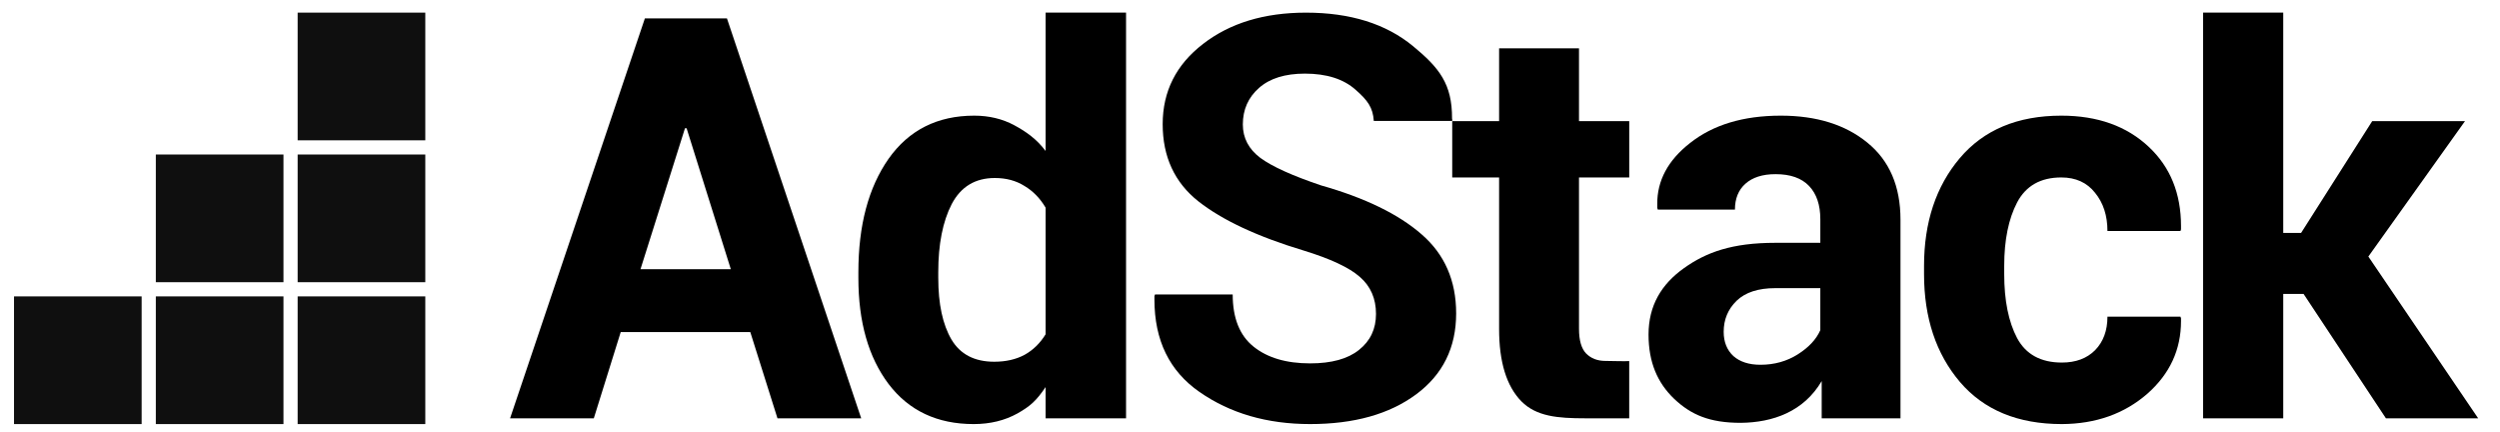
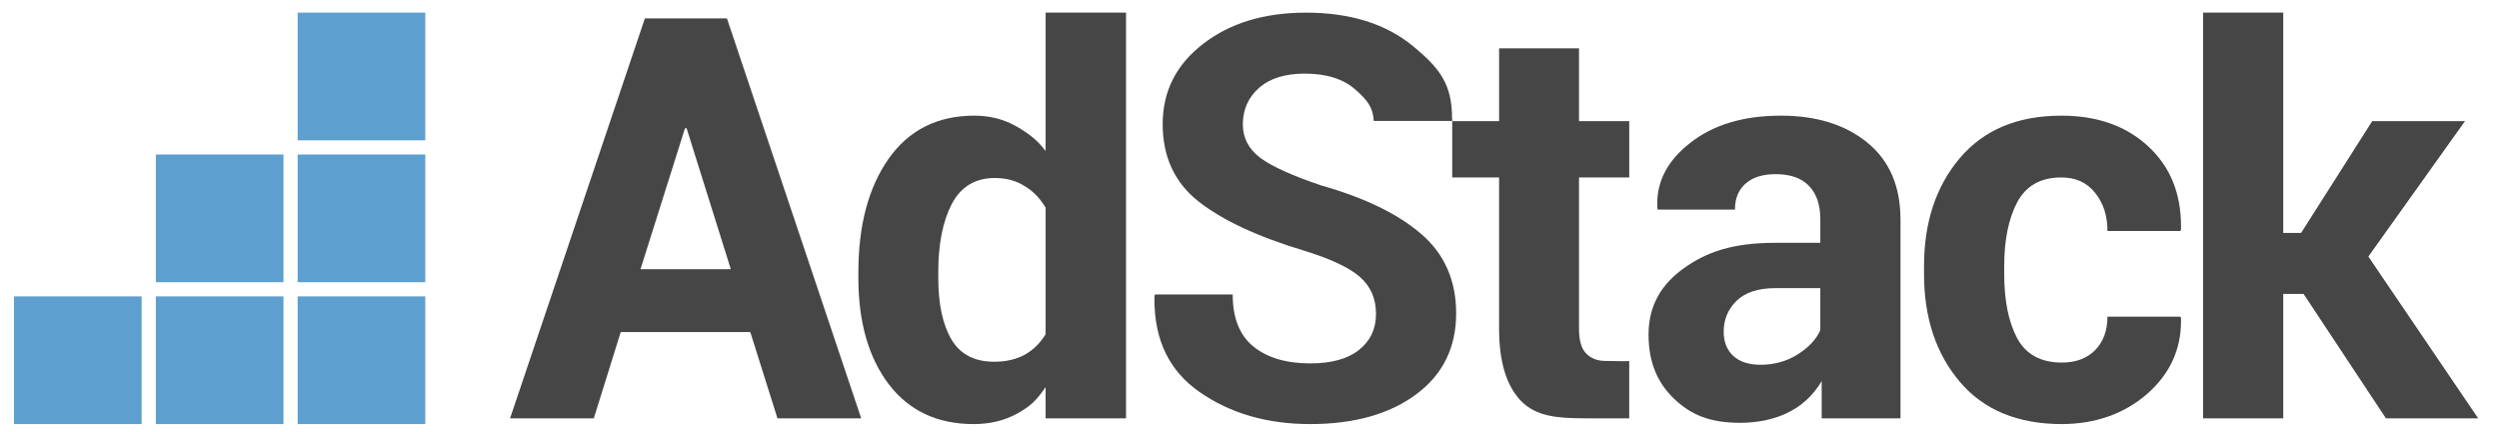
<svg xmlns="http://www.w3.org/2000/svg" width="290" height="50" id="svg2" version="1.1">
  <defs id="defs4" />
  <g id="layer1" transform="translate(0,-1002.362)">
-     <path id="path2995" style="font-size:80px;font-style:normal;font-variant:normal;font-weight:bold;font-stretch:normal;line-height:125%;letter-spacing:-2.75px;word-spacing:0px;fill:#000000;fill-opacity:1;stroke:none;font-family:Roboto;-inkscape-font-specification:Sans Bold" d="m 59.192,1050.887 15.643,-46.387 9.526,0 15.579,46.387 -9.717,0 -3.154,-10.004 -15.037,0 -3.122,10.004 -9.717,0 m 15.133,-17.299 10.482,0 -5.129,-16.344 -0.191,0 -5.161,16.344" />
-     <path id="path2997" style="font-size:80px;font-style:normal;font-variant:normal;font-weight:bold;font-stretch:normal;line-height:125%;letter-spacing:-2.75px;word-spacing:0px;fill:#000000;fill-opacity:1;stroke:none;font-family:Roboto;-inkscape-font-specification:Sans Bold" d="m 99.612,1034.607 0,-0.669 c -8e-6,-5.437 1.168,-9.823 3.504,-13.158 2.358,-3.335 5.671,-5.002 9.94,-5.002 1.72,0 3.271,0.372 4.651,1.115 1.381,0.744 2.591,1.601 3.632,2.982 l 0,-16.048 9.335,0 0,47.06 -9.335,0 0,-3.626 c -1.083,1.593 -1.763,2.203 -3.25,3.052 -1.487,0.828 -3.186,1.242 -5.097,1.242 -4.227,0 -7.519,-1.55 -9.876,-4.651 -2.336,-3.101 -3.504,-7.2 -3.504,-12.298 m 9.271,0 c -2e-5,3.016 0.51,5.395 1.529,7.136 1.019,1.72 2.676,2.581 4.97,2.581 1.338,0 2.506,-0.265 3.504,-0.796 0.998,-0.552 1.816,-1.349 2.453,-2.389 l 0,-14.687 c -0.637,-1.083 -1.455,-1.922 -2.453,-2.517 -0.977,-0.616 -2.124,-0.924 -3.441,-0.924 -2.273,0 -3.94,1.009 -5.002,3.027 -1.041,2.018 -1.561,4.651 -1.561,7.901 l 0,0.669" />
-     <path id="path2999" style="font-size:80px;font-style:normal;font-variant:normal;font-weight:bold;font-stretch:normal;line-height:125%;letter-spacing:-2.75px;word-spacing:0px;fill:#000000;fill-opacity:1;stroke:none;font-family:Roboto;-inkscape-font-specification:Sans Bold" d="m 133.97,1036.709 0.064,-0.191 9.016,0 c -2e-5,2.74 0.807,4.758 2.421,6.053 1.614,1.296 3.802,1.943 6.563,1.943 2.485,0 4.375,-0.52 5.671,-1.561 1.317,-1.041 1.975,-2.432 1.975,-4.174 -3e-5,-1.784 -0.627,-3.218 -1.88,-4.301 -1.232,-1.083 -3.409,-2.103 -6.531,-3.058 -5.352,-1.614 -9.42,-3.515 -12.202,-5.703 -2.761,-2.188 -4.142,-5.172 -4.142,-8.953 0,-3.802 1.561,-6.903 4.683,-9.303 3.122,-2.421 7.105,-3.632 11.947,-3.632 5.14,0 9.282,1.296 12.425,3.887 3.037,2.506 4.545,4.38 4.524,8.394 0.043,0.559 0.067,-0.263 0.018,0.28 l -9.098,0 c -0.102,-1.55 -0.701,-2.376 -2.103,-3.608 -1.402,-1.253 -3.366,-1.879 -5.894,-1.88 -2.294,2e-4 -4.067,0.552 -5.32,1.657 -1.253,1.104 -1.88,2.517 -1.88,4.237 -1e-5,1.572 0.68,2.867 2.039,3.887 1.359,0.998 3.706,2.06 7.041,3.186 5.097,1.444 8.984,3.335 11.66,5.671 2.676,2.315 4.014,5.374 4.014,9.175 -4e-5,3.972 -1.55,7.105 -4.651,9.398 -3.101,2.294 -7.2,3.441 -12.298,3.441 -4.991,0 -9.271,-1.242 -12.839,-3.728 -3.483,-2.421 -5.225,-5.989 -5.225,-10.705 0,-0.128 0,-0.266 0,-0.414" />
-     <path id="path3001" style="font-size:80px;font-style:normal;font-variant:normal;font-weight:bold;font-stretch:normal;line-height:125%;letter-spacing:-2.75px;word-spacing:0px;fill:#000000;fill-opacity:1;stroke:none;font-family:Roboto;-inkscape-font-specification:Sans Bold" d="m 168.525,1022.946 0,-6.531 5.441,0 0,-8.443 9.271,0 0,8.443 5.83,0 0,6.531 -5.83,0 0,17.555 c -2e-5,1.338 0.276,2.294 0.828,2.867 0.573,0.574 1.317,0.86 2.23,0.86 0.488,0 2.408,0.061 2.769,0.017 l 0,6.641 -5.095,0 c -3.207,0 -5.682,-0.212 -7.423,-1.975 -1.72,-1.763 -2.581,-4.556 -2.581,-8.379 l 0,-17.586 -5.441,0" />
-     <path id="path3003" style="font-size:80px;font-style:normal;font-variant:normal;font-weight:bold;font-stretch:normal;line-height:125%;letter-spacing:-2.75px;word-spacing:0px;fill:#000000;fill-opacity:1;stroke:none;font-family:Roboto;-inkscape-font-specification:Sans Bold" d="m 191.307,1041.17 c 0,-3.377 1.506,-5.845 4.097,-7.693 2.612,-1.869 5.621,-2.948 10.613,-2.948 l 5.225,0 0,-2.74 c -1e-5,-1.657 -0.435,-2.942 -1.306,-3.855 -0.871,-0.913 -2.166,-1.37 -3.887,-1.37 -1.508,0 -2.676,0.372 -3.504,1.115 -0.807,0.722 -1.211,1.72 -1.211,2.995 l -8.952,0 -0.064,-0.191 c -1e-5,-0.149 -1e-5,-0.297 0,-0.446 -0.021,-2.719 1.242,-5.076 3.791,-7.073 2.676,-2.124 6.191,-3.186 10.545,-3.186 4.142,0 7.487,1.041 10.036,3.122 2.57,2.081 3.855,5.066 3.855,8.952 l 0,14.241 -1.1e-4,8.793 -9.144,0 1.4e-4,-4.32 c -2.09,3.552 -5.67,4.808 -9.398,4.845 -3.611,0 -5.764,-0.933 -7.718,-2.78 -1.954,-1.869 -2.978,-4.254 -2.978,-7.461 m 8.72,-0.319 c -2e-5,1.168 0.372,2.103 1.115,2.804 0.765,0.68 1.816,1.02 3.154,1.02 1.614,0 3.058,-0.404 4.333,-1.211 1.274,-0.807 2.145,-1.742 2.612,-2.804 l 0,-4.874 -5.225,0 c -1.975,0 -3.473,0.488 -4.492,1.466 -0.998,0.977 -1.497,2.177 -1.497,3.6" />
-     <path id="path3005" style="font-size:80px;font-style:normal;font-variant:normal;font-weight:bold;font-stretch:normal;line-height:125%;letter-spacing:-2.75px;word-spacing:0px;fill:#000000;fill-opacity:1;stroke:none;font-family:Roboto;-inkscape-font-specification:Sans Bold" d="m 223.278,1034.161 0,-0.956 c 0,-5.055 1.381,-9.218 4.142,-12.489 2.782,-3.292 6.712,-4.938 11.788,-4.938 4.205,0 7.593,1.211 10.163,3.632 2.485,2.336 3.727,5.395 3.728,9.175 -3e-5,0.128 -3e-5,0.255 0,0.382 l -0.064,0.191 -8.474,0 c -3e-5,-1.784 -0.478,-3.26 -1.434,-4.428 -0.935,-1.189 -2.241,-1.784 -3.919,-1.784 -2.4,2e-4 -4.11,0.967 -5.129,2.899 -0.998,1.911 -1.497,4.365 -1.497,7.359 l 0,0.956 c -2e-5,3.058 0.499,5.533 1.497,7.423 1.019,1.89 2.75,2.836 5.193,2.836 1.614,0 2.899,-0.478 3.855,-1.434 0.956,-0.977 1.434,-2.273 1.434,-3.887 l 8.474,0 0.064,0.191 c -3e-5,0.106 -3e-5,0.212 0,0.319 -3e-5,3.313 -1.296,6.117 -3.887,8.411 -2.676,2.336 -5.99,3.515 -9.94,3.536 -5.097,0 -9.037,-1.625 -11.82,-4.875 -2.782,-3.271 -4.174,-7.444 -4.174,-12.521" />
-     <path id="path3007" style="font-size:80px;font-style:normal;font-variant:normal;font-weight:bold;font-stretch:normal;line-height:125%;letter-spacing:-2.75px;word-spacing:0px;fill:#000000;fill-opacity:1;stroke:none;font-family:Roboto;-inkscape-font-specification:Sans Bold" d="m 255.659,1050.887 0,-47.06 9.303,0 0,25.555 2.071,0 8.252,-12.967 10.768,0 -11.214,15.707 12.744,18.765 -10.705,0 -9.558,-14.432 -2.358,0 0,14.432 -9.303,0" />
+     <path id="path2995" style="font-size:80px;font-style:normal;font-variant:normal;font-weight:bold;font-stretch:normal;line-height:125%;letter-spacing:-2.75px;word-spacing:0px;fill:#464646;fill-opacity:1;stroke:none;font-family:Roboto;-inkscape-font-specification:Sans Bold" d="m 59.192,1050.887 15.643,-46.387 9.526,0 15.579,46.387 -9.717,0 -3.154,-10.004 -15.037,0 -3.122,10.004 -9.717,0 m 15.133,-17.299 10.482,0 -5.129,-16.344 -0.191,0 -5.161,16.344" />
+     <path id="path2997" style="font-size:80px;font-style:normal;font-variant:normal;font-weight:bold;font-stretch:normal;line-height:125%;letter-spacing:-2.75px;word-spacing:0px;fill:#464646;fill-opacity:1;stroke:none;font-family:Roboto;-inkscape-font-specification:Sans Bold" d="m 99.612,1034.607 0,-0.669 c -8e-6,-5.437 1.168,-9.823 3.504,-13.158 2.358,-3.335 5.671,-5.002 9.94,-5.002 1.72,0 3.271,0.372 4.651,1.115 1.381,0.744 2.591,1.601 3.632,2.982 l 0,-16.048 9.335,0 0,47.06 -9.335,0 0,-3.626 c -1.083,1.593 -1.763,2.203 -3.25,3.052 -1.487,0.828 -3.186,1.242 -5.097,1.242 -4.227,0 -7.519,-1.55 -9.876,-4.651 -2.336,-3.101 -3.504,-7.2 -3.504,-12.298 m 9.271,0 c -2e-5,3.016 0.51,5.395 1.529,7.136 1.019,1.72 2.676,2.581 4.97,2.581 1.338,0 2.506,-0.265 3.504,-0.796 0.998,-0.552 1.816,-1.349 2.453,-2.389 l 0,-14.687 c -0.637,-1.083 -1.455,-1.922 -2.453,-2.517 -0.977,-0.616 -2.124,-0.924 -3.441,-0.924 -2.273,0 -3.94,1.009 -5.002,3.027 -1.041,2.018 -1.561,4.651 -1.561,7.901 l 0,0.669" />
+     <path id="path2999" style="font-size:80px;font-style:normal;font-variant:normal;font-weight:bold;font-stretch:normal;line-height:125%;letter-spacing:-2.75px;word-spacing:0px;fill:#464646;fill-opacity:1;stroke:none;font-family:Roboto;-inkscape-font-specification:Sans Bold" d="m 133.97,1036.709 0.064,-0.191 9.016,0 c -2e-5,2.74 0.807,4.758 2.421,6.053 1.614,1.296 3.802,1.943 6.563,1.943 2.485,0 4.375,-0.52 5.671,-1.561 1.317,-1.041 1.975,-2.432 1.975,-4.174 -3e-5,-1.784 -0.627,-3.218 -1.88,-4.301 -1.232,-1.083 -3.409,-2.103 -6.531,-3.058 -5.352,-1.614 -9.42,-3.515 -12.202,-5.703 -2.761,-2.188 -4.142,-5.172 -4.142,-8.953 0,-3.802 1.561,-6.903 4.683,-9.303 3.122,-2.421 7.105,-3.632 11.947,-3.632 5.14,0 9.282,1.296 12.425,3.887 3.037,2.506 4.545,4.38 4.524,8.394 0.043,0.559 0.067,-0.263 0.018,0.28 l -9.098,0 c -0.102,-1.55 -0.701,-2.376 -2.103,-3.608 -1.402,-1.253 -3.366,-1.879 -5.894,-1.88 -2.294,2e-4 -4.067,0.552 -5.32,1.657 -1.253,1.104 -1.88,2.517 -1.88,4.237 -1e-5,1.572 0.68,2.867 2.039,3.887 1.359,0.998 3.706,2.06 7.041,3.186 5.097,1.444 8.984,3.335 11.66,5.671 2.676,2.315 4.014,5.374 4.014,9.175 -4e-5,3.972 -1.55,7.105 -4.651,9.398 -3.101,2.294 -7.2,3.441 -12.298,3.441 -4.991,0 -9.271,-1.242 -12.839,-3.728 -3.483,-2.421 -5.225,-5.989 -5.225,-10.705 0,-0.128 0,-0.266 0,-0.414" />
+     <path id="path3001" style="font-size:80px;font-style:normal;font-variant:normal;font-weight:bold;font-stretch:normal;line-height:125%;letter-spacing:-2.75px;word-spacing:0px;fill:#464646;fill-opacity:1;stroke:none;font-family:Roboto;-inkscape-font-specification:Sans Bold" d="m 168.525,1022.946 0,-6.531 5.441,0 0,-8.443 9.271,0 0,8.443 5.83,0 0,6.531 -5.83,0 0,17.555 c -2e-5,1.338 0.276,2.294 0.828,2.867 0.573,0.574 1.317,0.86 2.23,0.86 0.488,0 2.408,0.061 2.769,0.017 l 0,6.641 -5.095,0 c -3.207,0 -5.682,-0.212 -7.423,-1.975 -1.72,-1.763 -2.581,-4.556 -2.581,-8.379 l 0,-17.586 -5.441,0" />
+     <path id="path3003" style="font-size:80px;font-style:normal;font-variant:normal;font-weight:bold;font-stretch:normal;line-height:125%;letter-spacing:-2.75px;word-spacing:0px;fill:#464646;fill-opacity:1;stroke:none;font-family:Roboto;-inkscape-font-specification:Sans Bold" d="m 191.307,1041.17 c 0,-3.377 1.506,-5.845 4.097,-7.693 2.612,-1.869 5.621,-2.948 10.613,-2.948 l 5.225,0 0,-2.74 c -1e-5,-1.657 -0.435,-2.942 -1.306,-3.855 -0.871,-0.913 -2.166,-1.37 -3.887,-1.37 -1.508,0 -2.676,0.372 -3.504,1.115 -0.807,0.722 -1.211,1.72 -1.211,2.995 l -8.952,0 -0.064,-0.191 c -1e-5,-0.149 -1e-5,-0.297 0,-0.446 -0.021,-2.719 1.242,-5.076 3.791,-7.073 2.676,-2.124 6.191,-3.186 10.545,-3.186 4.142,0 7.487,1.041 10.036,3.122 2.57,2.081 3.855,5.066 3.855,8.952 l 0,14.241 -1.1e-4,8.793 -9.144,0 1.4e-4,-4.32 c -2.09,3.552 -5.67,4.808 -9.398,4.845 -3.611,0 -5.764,-0.933 -7.718,-2.78 -1.954,-1.869 -2.978,-4.254 -2.978,-7.461 m 8.72,-0.319 c -2e-5,1.168 0.372,2.103 1.115,2.804 0.765,0.68 1.816,1.02 3.154,1.02 1.614,0 3.058,-0.404 4.333,-1.211 1.274,-0.807 2.145,-1.742 2.612,-2.804 l 0,-4.874 -5.225,0 c -1.975,0 -3.473,0.488 -4.492,1.466 -0.998,0.977 -1.497,2.177 -1.497,3.6" />
+     <path id="path3005" style="font-size:80px;font-style:normal;font-variant:normal;font-weight:bold;font-stretch:normal;line-height:125%;letter-spacing:-2.75px;word-spacing:0px;fill:#464646;fill-opacity:1;stroke:none;font-family:Roboto;-inkscape-font-specification:Sans Bold" d="m 223.278,1034.161 0,-0.956 c 0,-5.055 1.381,-9.218 4.142,-12.489 2.782,-3.292 6.712,-4.938 11.788,-4.938 4.205,0 7.593,1.211 10.163,3.632 2.485,2.336 3.727,5.395 3.728,9.175 -3e-5,0.128 -3e-5,0.255 0,0.382 l -0.064,0.191 -8.474,0 c -3e-5,-1.784 -0.478,-3.26 -1.434,-4.428 -0.935,-1.189 -2.241,-1.784 -3.919,-1.784 -2.4,2e-4 -4.11,0.967 -5.129,2.899 -0.998,1.911 -1.497,4.365 -1.497,7.359 l 0,0.956 c -2e-5,3.058 0.499,5.533 1.497,7.423 1.019,1.89 2.75,2.836 5.193,2.836 1.614,0 2.899,-0.478 3.855,-1.434 0.956,-0.977 1.434,-2.273 1.434,-3.887 l 8.474,0 0.064,0.191 c -3e-5,0.106 -3e-5,0.212 0,0.319 -3e-5,3.313 -1.296,6.117 -3.887,8.411 -2.676,2.336 -5.99,3.515 -9.94,3.536 -5.097,0 -9.037,-1.625 -11.82,-4.875 -2.782,-3.271 -4.174,-7.444 -4.174,-12.521" />
+     <path id="path3007" style="font-size:80px;font-style:normal;font-variant:normal;font-weight:bold;font-stretch:normal;line-height:125%;letter-spacing:-2.75px;word-spacing:0px;fill:#464646;fill-opacity:1;stroke:none;font-family:Roboto;-inkscape-font-specification:Sans Bold" d="m 255.659,1050.887 0,-47.06 9.303,0 0,25.555 2.071,0 8.252,-12.967 10.768,0 -11.214,15.707 12.744,18.765 -10.705,0 -9.558,-14.432 -2.358,0 0,14.432 -9.303,0" />
    <flowRoot xml:space="preserve" id="flowRoot3009" style="font-size:40px;font-style:normal;font-variant:normal;font-weight:bold;font-stretch:normal;line-height:125%;letter-spacing:0px;word-spacing:0px;fill:#000000;fill-opacity:1;stroke:none;font-family:Roboto;-inkscape-font-specification:Sans Bold" transform="translate(0,952.8622)">
      <flowRegion id="flowRegion3011">
        <rect id="rect3013" width="438.5" height="131" x="-67" y="-36" style="fill:#000000;fill-opacity:1" />
      </flowRegion>
      <flowPara id="flowPara3015" />
    </flowRoot>
-     <g id="g3809" transform="matrix(0.8229036,0,0,0.8229036,1.626041,185.5631)" style="fill:#000000;fill-opacity:1">
-       <rect y="1034.362" x="0" height="18" width="18" id="rect3761" style="opacity:0.938;fill:#000000;fill-opacity:1;stroke:none" />
-       <rect y="1034.362" x="20" height="18" width="18" id="rect3761-2" style="opacity:0.938;fill:#000000;fill-opacity:1;stroke:none" />
-       <rect y="1034.362" x="40" height="18" width="18" id="rect3761-7" style="opacity:0.938;fill:#000000;fill-opacity:1;stroke:none" />
-       <rect y="1014.362" x="20" height="18" width="18" id="rect3761-3" style="opacity:0.938;fill:#000000;fill-opacity:1;stroke:none" />
-       <rect y="1014.362" x="40" height="18" width="18" id="rect3761-35" style="opacity:0.938;fill:#000000;fill-opacity:1;stroke:none" />
-       <rect y="994.362" x="40" height="18" width="18" id="rect3761-29" style="opacity:0.938;fill:#000000;fill-opacity:1;stroke:none" />
+     <g id="g3809" transform="matrix(0.8229036,0,0,0.8229036,1.626041,185.5631)" style="fill:#5399cc;fill-opacity:1">
+       <rect y="1034.362" x="0" height="18" width="18" id="rect3761" style="opacity:0.938;fill:#5399cc;fill-opacity:1;stroke:none" />
+       <rect y="1034.362" x="20" height="18" width="18" id="rect3761-2" style="opacity:0.938;fill:#5399cc;fill-opacity:1;stroke:none" />
+       <rect y="1034.362" x="40" height="18" width="18" id="rect3761-7" style="opacity:0.938;fill:#5399cc;fill-opacity:1;stroke:none" />
+       <rect y="1014.362" x="20" height="18" width="18" id="rect3761-3" style="opacity:0.938;fill:#5399cc;fill-opacity:1;stroke:none" />
+       <rect y="1014.362" x="40" height="18" width="18" id="rect3761-35" style="opacity:0.938;fill:#5399cc;fill-opacity:1;stroke:none" />
+       <rect y="994.362" x="40" height="18" width="18" id="rect3761-29" style="opacity:0.938;fill:#5399cc;fill-opacity:1;stroke:none" />
    </g>
  </g>
</svg>
